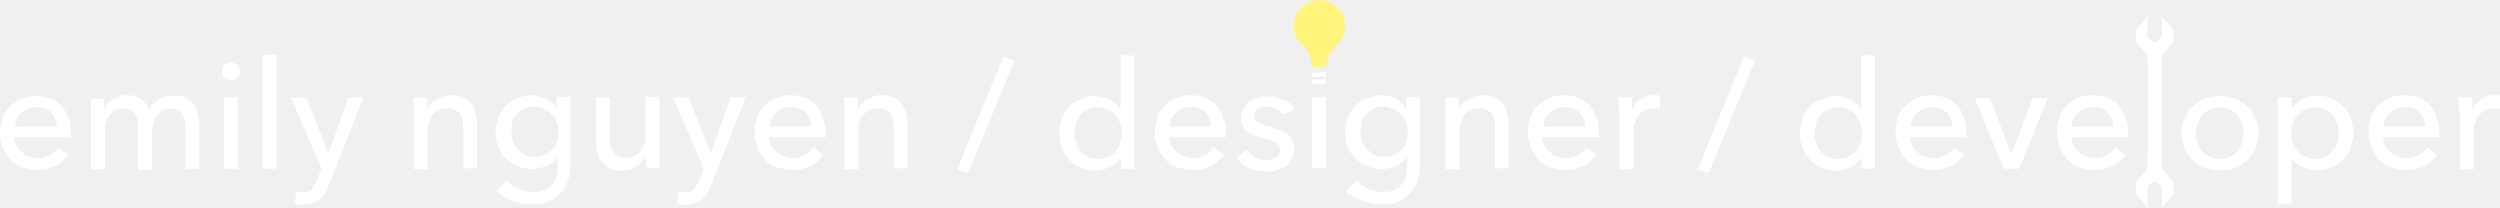
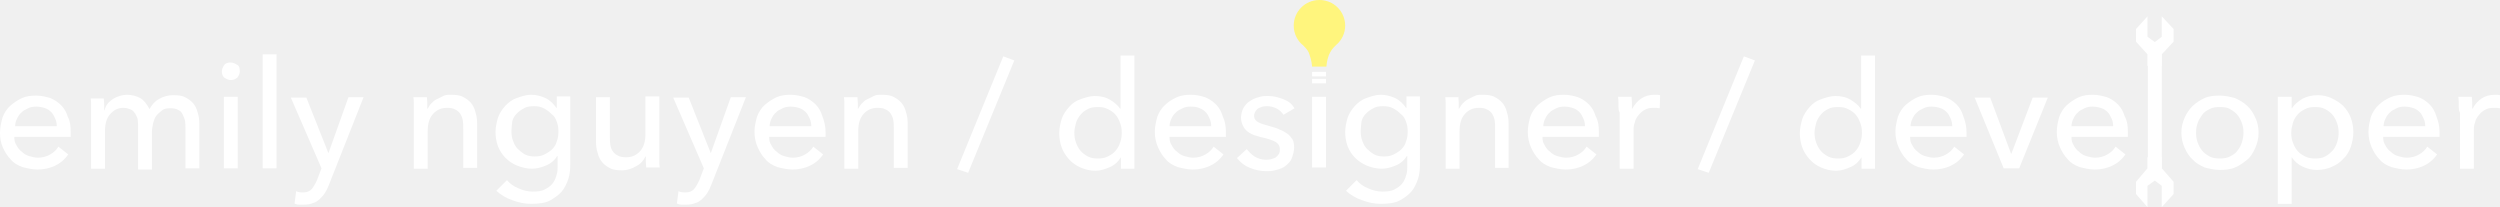
- <svg xmlns="http://www.w3.org/2000/svg" version="1.1" id="Layer_1" x="0px" y="0px" viewBox="0 370.6 612 50.7" enable-background="new 0 370.6 612 50.7" xml:space="preserve">
-   <g id="Layer_2" display="none">
-     <rect x="-77.4" y="-11.8" display="inline" fill="#EC6A68" width="774.5" height="1002.3" />
-   </g>
+ <svg xmlns="http://www.w3.org/2000/svg" version="1.1" id="Layer_1" x="0px" y="0px" viewBox="0 741.3 612 50.6" enable-background="new 0 741.3 612 50.6" xml:space="preserve">
  <g id="Layer_1_1_">
    <g>
-       <path fill="#FFFFFF" d="M17.3,403c0,0.3,0,0.4,0,0.6c0,0.3,0,0.4,0,0.6H3.5c0,0.8,0.1,1.4,0.5,2c0.3,0.6,0.8,1.3,1.3,1.6    c0.5,0.5,1.1,0.9,1.8,1.1s1.4,0.4,2.2,0.4c1.1,0,2.2-0.3,3-0.8c0.9-0.5,1.5-1.1,2-1.9l2.4,1.9c-0.9,1.3-2,2.2-3.3,2.8    c-1.3,0.6-2.7,0.9-4.2,0.9c-1.3,0-2.5-0.3-3.7-0.6c-1.1-0.4-2.2-1-2.9-1.9c-0.8-0.8-1.4-1.8-1.9-2.9S0,404.5,0,403.2    s0.3-2.5,0.6-3.7c0.4-1.1,1.1-2.2,1.9-2.9s1.8-1.4,2.9-1.9c1.1-0.5,2.3-0.6,3.5-0.6s2.4,0.3,3.4,0.6c1,0.4,1.9,1,2.7,1.8    c0.8,0.8,1.3,1.8,1.6,2.8C17.2,400.4,17.3,401.6,17.3,403z M13.9,401.6c0-0.6-0.1-1.3-0.4-1.9s-0.5-1.1-0.9-1.5    c-0.4-0.4-0.9-0.8-1.5-1s-1.3-0.4-2.2-0.4c-0.8,0-1.4,0.1-2,0.4s-1.3,0.6-1.6,1c-0.5,0.4-0.9,1-1.1,1.5c-0.3,0.5-0.5,1.3-0.5,1.9    H13.9z" />
-       <path fill="#FFFFFF" d="M27.7,394.9c1-0.6,2.2-1,3.4-1c1.1,0,2.3,0.3,3.2,0.8c0.9,0.5,1.6,1.4,2.3,2.7c0.6-1.1,1.4-2,2.4-2.5    c1-0.6,2.2-0.9,3.4-0.9c1.1,0,2.2,0.1,2.9,0.5c0.8,0.4,1.5,0.9,2,1.5c0.5,0.6,0.9,1.4,1.1,2.3c0.3,0.9,0.4,1.8,0.4,2.8v10.8h-3.4    v-9.6c0-0.8,0-1.4-0.1-2s-0.4-1.1-0.6-1.6s-0.6-0.9-1.1-1.1c-0.5-0.3-1.1-0.4-1.9-0.4s-1.5,0.1-2,0.5c-0.5,0.4-1,0.8-1.4,1.3    s-0.6,1.1-0.8,1.8c-0.1,0.6-0.3,1.4-0.3,2v9.4h-3.4v-10.4c0-0.6,0-1.3-0.1-1.9c-0.1-0.5-0.4-1-0.6-1.4c-0.3-0.4-0.6-0.8-1.1-1    s-1-0.4-1.8-0.4c-1.3,0-2.3,0.5-3.2,1.5c-0.9,1-1.3,2.4-1.3,4.2v9.2h-3.4v-13.5c0-0.5,0-1,0-1.8s0-1.4-0.1-1.9h3.2    c0,0.4,0.1,0.9,0.1,1.5c0,0.5,0,1,0,1.4h0.1C25.9,396.3,26.7,395.6,27.7,394.9z" />
-       <path fill="#FFFFFF" d="M58.7,388.1c0,0.6-0.3,1.1-0.6,1.5c-0.5,0.4-1,0.6-1.6,0.6s-1.1-0.3-1.6-0.6c-0.4-0.4-0.6-0.9-0.6-1.5    s0.3-1.1,0.6-1.6c0.4-0.5,1-0.6,1.6-0.6s1.1,0.3,1.6,0.6C58.6,386.8,58.7,387.5,58.7,388.1z M58.2,411.9h-3.4v-17.5h3.4V411.9z" />
-       <path fill="#FFFFFF" d="M67.7,411.9h-3.4V384h3.4V411.9z" />
-       <path fill="#FFFFFF" d="M80.4,408.1L80.4,408.1l4.9-13.7H89l-8.5,21.5c-0.3,0.8-0.6,1.4-1,2c-0.4,0.6-0.8,1-1.3,1.5    c-0.5,0.4-1,0.8-1.6,0.9c-0.6,0.3-1.4,0.4-2.3,0.4c-0.4,0-0.8,0-1.1,0c-0.4,0-0.8-0.1-1.1-0.3l0.4-3c0.6,0.3,1.1,0.3,1.8,0.3    c0.9,0,1.5-0.3,2-0.8c0.4-0.5,0.9-1.3,1.3-2.2l1.1-2.9l-7.5-17.3h3.8L80.4,408.1z" />
-       <path fill="#FFFFFF" d="M104.5,394.4c0,0.4,0.1,0.9,0.1,1.5c0,0.5,0,1,0,1.4h0.1c0.3-0.5,0.5-0.9,0.9-1.3c0.4-0.4,0.8-0.8,1.3-1    s1-0.5,1.6-0.8c0.6-0.3,1.1-0.3,1.9-0.3c1.1,0,2.2,0.1,2.9,0.5c0.8,0.4,1.5,0.9,2,1.5c0.5,0.6,0.9,1.4,1.1,2.3    c0.3,0.9,0.4,1.8,0.4,2.8v10.8h-3.4v-9.6c0-0.8,0-1.4-0.1-2c-0.1-0.6-0.3-1.1-0.6-1.6c-0.3-0.5-0.8-0.9-1.3-1.1    c-0.5-0.3-1.1-0.4-2-0.4c-1.4,0-2.5,0.5-3.4,1.5c-0.9,1-1.3,2.4-1.3,4.2v9.2h-3.4v-13.8c0-0.5,0-1,0-1.8s0-1.4-0.1-1.9h3.3V394.4z    " />
-       <path fill="#FFFFFF" d="M124.1,414.8c0.8,0.9,1.6,1.5,2.8,2c1.1,0.5,2.3,0.8,3.5,0.8c1.1,0,2.2-0.1,2.9-0.5    c0.8-0.4,1.4-0.8,1.9-1.4c0.5-0.6,0.8-1.3,1-2c0.3-0.8,0.3-1.6,0.3-2.5v-2.3h-0.1c-0.6,1-1.5,1.8-2.7,2.3s-2.3,0.8-3.5,0.8    s-2.5-0.3-3.7-0.8s-2-1.1-2.8-1.9c-0.8-0.8-1.4-1.8-1.8-2.8c-0.4-1.1-0.6-2.3-0.6-3.5s0.3-2.4,0.6-3.5c0.4-1.1,1-2,1.8-2.9    c0.8-0.8,1.6-1.5,2.8-1.9c1.1-0.4,2.3-0.8,3.5-0.8c1.3,0,2.4,0.3,3.5,0.8c1.1,0.5,2,1.4,2.7,2.4h0.1v-2.8h3.3v16.6    c0,1.3-0.1,2.5-0.5,3.7c-0.4,1.1-0.9,2.2-1.6,3s-1.8,1.6-2.9,2.2s-2.8,0.8-4.6,0.8c-1.5,0-3-0.3-4.6-0.9c-1.5-0.5-2.8-1.3-3.9-2.3    L124.1,414.8z M125.2,402.9c0,0.8,0.1,1.5,0.4,2.3c0.3,0.8,0.6,1.4,1.1,1.9c0.5,0.5,1.1,1,1.8,1.4c0.8,0.4,1.5,0.5,2.4,0.5    c0.9,0,1.6-0.1,2.4-0.5c0.8-0.4,1.4-0.8,1.9-1.3c0.5-0.5,0.9-1.1,1.1-1.9c0.3-0.8,0.4-1.5,0.4-2.4c0-0.9-0.1-1.6-0.4-2.4    s-0.6-1.4-1.3-1.9c-0.5-0.5-1.1-1-1.9-1.4c-0.8-0.4-1.5-0.5-2.4-0.5c-0.9,0-1.8,0.1-2.4,0.5c-0.8,0.4-1.3,0.8-1.8,1.3    c-0.5,0.5-0.9,1.1-1.1,1.9C125.3,401.4,125.2,402.1,125.2,402.9z" />
-       <path fill="#FFFFFF" d="M158.2,411.9c0-0.4-0.1-0.9-0.1-1.5c0-0.5,0-1,0-1.4h-0.1c-0.4,0.9-1.1,1.8-2.3,2.4c-1,0.6-2.2,1-3.4,1    c-1.1,0-2.2-0.1-2.9-0.5c-0.8-0.4-1.5-0.9-2-1.5c-0.5-0.6-0.9-1.4-1.1-2.3c-0.3-0.9-0.4-1.8-0.4-2.8v-10.8h3.4v9.6    c0,0.8,0,1.4,0.1,2c0.1,0.6,0.3,1.3,0.6,1.6c0.3,0.5,0.8,0.9,1.3,1.1c0.5,0.3,1.1,0.4,2,0.4c1.4,0,2.5-0.5,3.4-1.5    c0.9-1,1.3-2.4,1.3-4.2v-9.2h3.4v13.7c0,0.5,0,1,0,1.8s0,1.4,0.1,1.9h-3.3V411.9z" />
-       <path fill="#FFFFFF" d="M174,408.1L174,408.1l4.9-13.7h3.7l-8.5,21.5c-0.3,0.8-0.6,1.4-1,2s-0.8,1-1.3,1.5c-0.5,0.4-1,0.8-1.6,0.9    c-0.6,0.3-1.4,0.4-2.3,0.4c-0.4,0-0.8,0-1.1,0s-0.8-0.1-1.1-0.3l0.4-3c0.6,0.3,1.1,0.3,1.8,0.3c0.9,0,1.5-0.3,2-0.8    c0.4-0.5,0.9-1.3,1.3-2.2l1.1-2.9l-7.5-17.3h3.8L174,408.1z" />
-       <path fill="#FFFFFF" d="M202.1,403c0,0.3,0,0.4,0,0.6c0,0.3,0,0.4,0,0.6h-13.8c0,0.8,0.1,1.4,0.5,2c0.3,0.6,0.8,1.3,1.3,1.6    c0.5,0.5,1.1,0.9,1.8,1.1s1.4,0.4,2.2,0.4c1.1,0,2.2-0.3,3-0.8c0.9-0.5,1.5-1.1,2-1.9l2.4,1.9c-0.9,1.3-2,2.2-3.3,2.8    c-1.3,0.6-2.7,0.9-4.2,0.9c-1.3,0-2.5-0.3-3.7-0.6c-1.1-0.4-2.2-1-2.9-1.9c-0.8-0.8-1.4-1.8-1.9-2.9s-0.8-2.4-0.8-3.8    s0.3-2.5,0.6-3.7c0.4-1.1,1.1-2.2,1.9-2.9s1.8-1.4,2.9-1.9c1.1-0.5,2.3-0.6,3.5-0.6s2.4,0.3,3.4,0.6c1,0.4,1.9,1,2.7,1.8    s1.3,1.8,1.6,2.8C201.8,400.4,202.1,401.6,202.1,403z M198.6,401.6c0-0.6-0.1-1.3-0.4-1.9s-0.5-1.1-0.9-1.5    c-0.4-0.4-0.9-0.8-1.5-1s-1.3-0.4-2.2-0.4c-0.8,0-1.4,0.1-2,0.4c-0.6,0.3-1.3,0.6-1.6,1c-0.5,0.4-0.9,1-1.1,1.5    c-0.3,0.5-0.5,1.3-0.5,1.9H198.6z" />
-       <path fill="#FFFFFF" d="M209.9,394.4c0,0.4,0.1,0.9,0.1,1.5c0,0.5,0,1,0,1.4h0.1c0.3-0.5,0.5-0.9,0.9-1.3c0.4-0.4,0.8-0.8,1.3-1    s1-0.5,1.6-0.8c0.6-0.3,1.1-0.3,1.9-0.3c1.1,0,2.2,0.1,2.9,0.5c0.8,0.4,1.5,0.9,2,1.5c0.5,0.6,0.9,1.4,1.1,2.3    c0.3,0.9,0.4,1.8,0.4,2.8v10.8h-3.4v-9.6c0-0.8,0-1.4-0.1-2c-0.1-0.6-0.3-1.1-0.6-1.6c-0.3-0.5-0.8-0.9-1.3-1.1    c-0.5-0.3-1.1-0.4-2-0.4c-1.4,0-2.5,0.5-3.4,1.5c-0.9,1-1.3,2.4-1.3,4.2v9.2h-3.4v-13.8c0-0.5,0-1,0-1.8s0-1.4-0.1-1.9h3.3V394.4z    " />
-       <path fill="#FFFFFF" d="M237,413l-2.7-0.9l11.3-27.6l2.7,1L237,413z" />
-       <path fill="#FFFFFF" d="M274.4,409.1c-0.6,1-1.5,1.9-2.7,2.4c-1.1,0.5-2.3,0.9-3.5,0.9c-1.4,0-2.5-0.3-3.7-0.8    c-1.1-0.5-2-1.1-2.8-2s-1.4-1.8-1.8-2.9c-0.4-1.1-0.6-2.3-0.6-3.5c0-1.3,0.3-2.4,0.6-3.5c0.4-1.1,1-2,1.8-2.9    c0.8-0.9,1.6-1.5,2.8-1.9c1.1-0.4,2.3-0.8,3.5-0.8c1.4,0,2.7,0.3,3.7,0.9s1.9,1.3,2.5,2.2h0.1v-13h3.4v27.7h-3.3L274.4,409.1    L274.4,409.1z M263,403.2c0,0.8,0.1,1.6,0.4,2.4c0.3,0.8,0.6,1.4,1.1,2s1.1,1,1.8,1.4c0.8,0.4,1.5,0.5,2.5,0.5    c0.9,0,1.6-0.1,2.4-0.5c0.8-0.4,1.4-0.8,1.9-1.4s0.9-1.3,1.1-2c0.3-0.8,0.4-1.5,0.4-2.4c0-0.9-0.1-1.6-0.4-2.4    c-0.3-0.8-0.6-1.4-1.1-2s-1.1-1-1.9-1.4c-0.8-0.4-1.5-0.5-2.4-0.5c-1,0-1.8,0.1-2.5,0.5c-0.8,0.4-1.3,0.8-1.8,1.4s-0.9,1.3-1.1,2    S263,402.3,263,403.2z" />
-       <path fill="#FFFFFF" d="M300.1,403c0,0.3,0,0.4,0,0.6c0,0.3,0,0.4,0,0.6h-13.8c0,0.8,0.1,1.4,0.5,2c0.3,0.6,0.8,1.3,1.3,1.6    c0.5,0.5,1.1,0.9,1.8,1.1s1.4,0.4,2.2,0.4c1.1,0,2.2-0.3,3-0.8c0.9-0.5,1.5-1.1,2-1.9l2.4,1.9c-0.9,1.3-2,2.2-3.3,2.8    c-1.3,0.6-2.7,0.9-4.2,0.9c-1.3,0-2.5-0.3-3.7-0.6c-1.1-0.4-2.2-1-2.9-1.9c-0.8-0.8-1.4-1.8-1.9-2.9s-0.8-2.4-0.8-3.8    s0.3-2.5,0.6-3.7c0.4-1.1,1.1-2.2,1.9-2.9c0.8-0.8,1.8-1.4,2.9-1.9c1.1-0.5,2.3-0.6,3.5-0.6c1.3,0,2.4,0.3,3.4,0.6    c1,0.4,1.9,1,2.7,1.8s1.3,1.8,1.6,2.8C299.9,400.4,300.1,401.6,300.1,403z M296.5,401.6c0-0.6-0.1-1.3-0.4-1.9    c-0.3-0.6-0.5-1.1-0.9-1.5c-0.4-0.4-0.9-0.8-1.5-1c-0.6-0.3-1.3-0.4-2.2-0.4c-0.8,0-1.4,0.1-2,0.4c-0.6,0.3-1.3,0.6-1.6,1    c-0.5,0.4-0.9,1-1.1,1.5c-0.3,0.5-0.5,1.3-0.5,1.9H296.5z" />
-       <path fill="#FFFFFF" d="M314.2,398.8c-0.4-0.6-0.9-1.1-1.6-1.5c-0.8-0.4-1.5-0.6-2.4-0.6c-0.4,0-0.8,0-1.1,0.1    c-0.4,0.1-0.8,0.3-1,0.4c-0.3,0.1-0.5,0.4-0.8,0.8c-0.1,0.3-0.3,0.6-0.3,1c0,0.8,0.4,1.3,1,1.6c0.6,0.4,1.6,0.6,2.9,1    c0.9,0.3,1.6,0.4,2.3,0.8c0.8,0.3,1.3,0.6,1.9,1c0.6,0.4,0.9,0.9,1.3,1.4c0.3,0.5,0.4,1.3,0.4,2c0,1-0.3,1.9-0.6,2.7    s-0.9,1.3-1.5,1.8c-0.6,0.5-1.4,0.8-2.3,1c-0.9,0.3-1.6,0.3-2.5,0.3c-1.3,0-2.7-0.3-3.9-0.8c-1.3-0.5-2.3-1.3-3.2-2.4l2.4-2.2    c0.5,0.6,1.1,1.3,1.9,1.8c0.8,0.5,1.8,0.8,2.7,0.8c0.4,0,0.9,0,1.3-0.1c0.4-0.1,0.8-0.3,1.1-0.4c0.4-0.3,0.6-0.5,0.8-0.8    c0.3-0.4,0.3-0.8,0.3-1.3c0-0.8-0.4-1.4-1.1-1.8c-0.8-0.4-1.9-0.8-3.4-1.1c-0.6-0.1-1.1-0.4-1.8-0.5c-0.6-0.3-1.1-0.5-1.6-0.9    c-0.5-0.4-0.9-0.9-1.1-1.4c-0.3-0.5-0.5-1.3-0.5-2c0-0.9,0.3-1.8,0.6-2.4c0.4-0.6,0.9-1.3,1.5-1.6c0.6-0.4,1.3-0.8,2.2-1    c0.8-0.3,1.6-0.3,2.4-0.3c1.3,0,2.4,0.3,3.7,0.8s2,1.1,2.7,2.2L314.2,398.8z" />
-       <rect x="321.2" y="394.4" fill="#FFFFFF" width="3.4" height="17.3" />
-       <path fill="#FFFFFF" d="M332.1,414.8c0.8,0.9,1.6,1.5,2.8,2c1.1,0.5,2.3,0.8,3.5,0.8c1.1,0,2.2-0.1,2.9-0.5    c0.8-0.4,1.4-0.8,1.9-1.4c0.5-0.6,0.8-1.3,1-2c0.3-0.8,0.3-1.6,0.3-2.5v-2.3h-0.1c-0.6,1-1.5,1.8-2.7,2.3s-2.3,0.8-3.5,0.8    s-2.5-0.3-3.7-0.8c-1.1-0.5-2-1.1-2.8-1.9s-1.4-1.8-1.8-2.8c-0.4-1.1-0.6-2.3-0.6-3.5s0.3-2.4,0.6-3.5c0.4-1.1,1-2,1.8-2.9    c0.8-0.8,1.6-1.5,2.8-1.9c1.1-0.4,2.3-0.8,3.5-0.8s2.4,0.3,3.5,0.8c1.1,0.5,2,1.4,2.7,2.4h0.1v-2.8h3.3v16.6    c0,1.3-0.1,2.5-0.5,3.7c-0.4,1.1-0.9,2.2-1.6,3c-0.8,0.9-1.8,1.6-2.9,2.2s-2.8,0.8-4.6,0.8c-1.5,0-3-0.3-4.6-0.9    c-1.5-0.5-2.8-1.3-3.9-2.3L332.1,414.8z M333.1,402.9c0,0.8,0.1,1.5,0.4,2.3c0.3,0.8,0.6,1.4,1.1,1.9s1.1,1,1.8,1.4    c0.8,0.4,1.5,0.5,2.4,0.5c0.9,0,1.6-0.1,2.4-0.5c0.8-0.4,1.4-0.8,1.9-1.3c0.5-0.5,0.9-1.1,1.1-1.9c0.3-0.8,0.4-1.5,0.4-2.4    c0-0.9-0.1-1.6-0.4-2.4c-0.3-0.8-0.6-1.4-1.3-1.9c-0.5-0.5-1.1-1-1.9-1.4s-1.5-0.5-2.4-0.5c-0.9,0-1.8,0.1-2.4,0.5    c-0.8,0.4-1.3,0.8-1.8,1.3s-0.9,1.1-1.1,1.9C333.2,401.4,333.1,402.1,333.1,402.9z" />
-       <path fill="#FFFFFF" d="M357,394.4c0,0.4,0.1,0.9,0.1,1.5c0,0.5,0,1,0,1.4h0.1c0.3-0.5,0.5-0.9,0.9-1.3c0.4-0.4,0.8-0.8,1.3-1    c0.5-0.3,1-0.5,1.6-0.8s1.1-0.3,1.9-0.3c1.1,0,2.2,0.1,2.9,0.5c0.8,0.4,1.5,0.9,2,1.5c0.5,0.6,0.9,1.4,1.1,2.3    c0.3,0.9,0.4,1.8,0.4,2.8v10.8H366v-9.6c0-0.8,0-1.4-0.1-2c-0.1-0.6-0.3-1.1-0.6-1.6c-0.3-0.5-0.8-0.9-1.3-1.1    c-0.5-0.3-1.1-0.4-2-0.4c-1.4,0-2.5,0.5-3.4,1.5c-0.9,1-1.3,2.4-1.3,4.2v9.2h-3.4v-13.8c0-0.5,0-1,0-1.8s0-1.4-0.1-1.9h3.3V394.4z    " />
-       <path fill="#FFFFFF" d="M391.4,403c0,0.3,0,0.4,0,0.6c0,0.3,0,0.4,0,0.6h-13.8c0,0.8,0.1,1.4,0.5,2c0.3,0.6,0.8,1.3,1.3,1.6    c0.5,0.5,1.1,0.9,1.8,1.1s1.4,0.4,2.2,0.4c1.1,0,2.2-0.3,3-0.8c0.9-0.5,1.5-1.1,2-1.9l2.4,1.9c-0.9,1.3-2,2.2-3.3,2.8    c-1.3,0.6-2.7,0.9-4.2,0.9c-1.3,0-2.5-0.3-3.7-0.6c-1.1-0.4-2.2-1-2.9-1.9c-0.8-0.8-1.4-1.8-1.9-2.9s-0.8-2.4-0.8-3.8    s0.3-2.5,0.6-3.7c0.4-1.1,1.1-2.2,1.9-2.9s1.8-1.4,2.9-1.9c1.1-0.5,2.3-0.6,3.5-0.6c1.3,0,2.4,0.3,3.4,0.6c1,0.4,1.9,1,2.7,1.8    c0.8,0.8,1.3,1.8,1.6,2.8C391.3,400.4,391.4,401.6,391.4,403z M388,401.6c0-0.6-0.1-1.3-0.4-1.9c-0.3-0.6-0.5-1.1-0.9-1.5    c-0.4-0.4-0.9-0.8-1.5-1s-1.3-0.4-2.2-0.4c-0.8,0-1.4,0.1-2,0.4s-1.3,0.6-1.6,1c-0.5,0.4-0.9,1-1.1,1.5c-0.3,0.5-0.5,1.3-0.5,1.9    H388z" />
-       <path fill="#FFFFFF" d="M396.2,396.3c0-0.8,0-1.4-0.1-1.9h3.3c0,0.4,0.1,0.9,0.1,1.5s0,1,0,1.4h0.1c0.5-1,1.3-1.9,2.2-2.5    s2-0.9,3.2-0.9c0.5,0,1,0,1.4,0.1l-0.1,3.2c-0.5-0.1-1-0.1-1.5-0.1c-0.9,0-1.5,0.1-2.2,0.5c-0.6,0.3-1.1,0.8-1.5,1.3    c-0.4,0.5-0.8,1.1-0.9,1.8c-0.3,0.6-0.3,1.4-0.3,2.2v9.1h-3.4v-13.7C396.2,397.7,396.2,397.1,396.2,396.3z" />
-       <path fill="#FFFFFF" d="M418.3,413l-2.7-0.9l11.3-27.6l2.7,1L418.3,413z" />
-       <path fill="#FFFFFF" d="M455.7,409.1c-0.6,1-1.5,1.9-2.7,2.4c-1.1,0.5-2.3,0.9-3.5,0.9c-1.4,0-2.5-0.3-3.7-0.8    c-1.1-0.5-2-1.1-2.8-2s-1.4-1.8-1.8-2.9c-0.4-1.1-0.6-2.3-0.6-3.5c0-1.3,0.3-2.4,0.6-3.5c0.4-1.1,1-2,1.8-2.9s1.6-1.5,2.8-1.9    c1.1-0.4,2.3-0.8,3.5-0.8c1.4,0,2.7,0.3,3.7,0.9s1.9,1.3,2.5,2.2h0.1v-13h3.4v27.7h-3.3L455.7,409.1L455.7,409.1z M444.2,403.2    c0,0.8,0.1,1.6,0.4,2.4c0.3,0.8,0.6,1.4,1.1,2s1.1,1,1.8,1.4c0.8,0.4,1.5,0.5,2.5,0.5c0.9,0,1.6-0.1,2.4-0.5    c0.8-0.4,1.4-0.8,1.9-1.4s0.9-1.3,1.1-2c0.3-0.8,0.4-1.5,0.4-2.4c0-0.9-0.1-1.6-0.4-2.4c-0.3-0.8-0.6-1.4-1.1-2s-1.1-1-1.9-1.4    c-0.8-0.4-1.5-0.5-2.4-0.5c-1,0-1.8,0.1-2.5,0.5c-0.8,0.4-1.3,0.8-1.8,1.4s-0.9,1.3-1.1,2S444.2,402.3,444.2,403.2z" />
-       <path fill="#FFFFFF" d="M481.4,403c0,0.3,0,0.4,0,0.6c0,0.3,0,0.4,0,0.6h-13.8c0,0.8,0.1,1.4,0.5,2c0.3,0.6,0.8,1.3,1.3,1.6    c0.5,0.5,1.1,0.9,1.8,1.1s1.4,0.4,2.2,0.4c1.1,0,2.2-0.3,3-0.8c0.9-0.5,1.5-1.1,2-1.9l2.4,1.9c-0.9,1.3-2,2.2-3.3,2.8    c-1.3,0.6-2.7,0.9-4.2,0.9c-1.3,0-2.5-0.3-3.7-0.6c-1.1-0.4-2.2-1-2.9-1.9c-0.8-0.8-1.4-1.8-1.9-2.9s-0.8-2.4-0.8-3.8    s0.3-2.5,0.6-3.7c0.4-1.1,1.1-2.2,1.9-2.9s1.8-1.4,2.9-1.9c1.1-0.5,2.3-0.6,3.5-0.6s2.4,0.3,3.4,0.6c1,0.4,1.9,1,2.7,1.8    s1.3,1.8,1.6,2.8C481.1,400.4,481.4,401.6,481.4,403z M477.9,401.6c0-0.6-0.1-1.3-0.4-1.9c-0.3-0.6-0.5-1.1-0.9-1.5    c-0.4-0.4-0.9-0.8-1.5-1s-1.3-0.4-2.2-0.4c-0.8,0-1.4,0.1-2,0.4c-0.6,0.3-1.3,0.6-1.6,1c-0.5,0.4-0.9,1-1.1,1.5    c-0.3,0.5-0.5,1.3-0.5,1.9H477.9z" />
-       <path fill="#FFFFFF" d="M494.3,411.9h-3.8l-7.1-17.3h3.8l5.1,13.7h0.1l5.2-13.7h3.7L494.3,411.9z" />
-       <path fill="#FFFFFF" d="M520.9,403c0,0.3,0,0.4,0,0.6c0,0.3,0,0.4,0,0.6h-13.8c0,0.8,0.1,1.4,0.5,2c0.3,0.6,0.8,1.3,1.3,1.6    c0.5,0.5,1.1,0.9,1.8,1.1s1.4,0.4,2.2,0.4c1.1,0,2.2-0.3,3-0.8c0.9-0.5,1.5-1.1,2-1.9l2.4,1.9c-0.9,1.3-2,2.2-3.3,2.8    c-1.3,0.6-2.7,0.9-4.2,0.9c-1.3,0-2.5-0.3-3.7-0.6c-1.1-0.4-2.2-1-2.9-1.9c-0.8-0.8-1.4-1.8-1.9-2.9s-0.8-2.4-0.8-3.8    s0.3-2.5,0.6-3.7c0.4-1.1,1.1-2.2,1.9-2.9s1.8-1.4,2.9-1.9c1.1-0.5,2.3-0.6,3.5-0.6s2.4,0.3,3.4,0.6c1,0.4,1.9,1,2.7,1.8    s1.3,1.8,1.6,2.8C520.8,400.4,520.9,401.6,520.9,403z M517.3,401.6c0-0.6-0.1-1.3-0.4-1.9s-0.5-1.1-0.9-1.5    c-0.4-0.4-0.9-0.8-1.5-1s-1.3-0.4-2.2-0.4c-0.8,0-1.4,0.1-2,0.4s-1.3,0.6-1.6,1c-0.5,0.4-0.9,1-1.1,1.5c-0.3,0.5-0.5,1.3-0.5,1.9    H517.3z" />
-       <path fill="#FFFFFF" d="M529.2,411.9h-3.4V384h3.4V411.9z" />
-       <path fill="#FFFFFF" d="M552.9,403.2c0,1.4-0.3,2.5-0.8,3.7c-0.5,1.1-1.1,2.2-2,2.9s-1.9,1.5-3,1.9c-1.1,0.5-2.4,0.6-3.7,0.6    s-2.5-0.3-3.7-0.6c-1.1-0.5-2.2-1.1-2.9-1.9c-0.9-0.8-1.5-1.8-2-2.9c-0.5-1.1-0.8-2.4-0.8-3.7c0-1.4,0.3-2.5,0.8-3.7    c0.5-1.1,1.1-2,2-2.9c0.9-0.8,1.8-1.4,2.9-1.9c1.1-0.5,2.4-0.6,3.7-0.6s2.5,0.3,3.7,0.6c1.1,0.5,2.2,1.1,3,1.9    c0.9,0.8,1.5,1.8,2,2.9C552.6,400.5,552.9,401.8,552.9,403.2z M549.2,403.2c0-0.9-0.1-1.6-0.4-2.4c-0.3-0.8-0.6-1.4-1.1-2    c-0.5-0.6-1.1-1-1.8-1.4c-0.6-0.4-1.5-0.5-2.5-0.5c-0.9,0-1.8,0.1-2.5,0.5c-0.8,0.4-1.4,0.8-1.8,1.4s-0.9,1.3-1.1,2    c-0.3,0.8-0.4,1.5-0.4,2.4c0,0.9,0.1,1.6,0.4,2.4c0.3,0.8,0.6,1.4,1.1,2c0.5,0.6,1.1,1,1.8,1.4c0.8,0.4,1.5,0.5,2.5,0.5    c0.9,0,1.8-0.1,2.5-0.5c0.8-0.4,1.4-0.8,1.8-1.4c0.5-0.6,0.9-1.3,1.1-2C549.1,404.7,549.2,403.9,549.2,403.2z" />
-       <path fill="#FFFFFF" d="M561,420.6h-3.4v-26.2h3.4v2.8h0.1c0.5-0.9,1.4-1.6,2.5-2.3c1.1-0.6,2.4-0.9,3.8-0.9    c1.3,0,2.5,0.3,3.5,0.8c1,0.5,2,1.1,2.8,1.9c0.8,0.9,1.4,1.8,1.8,2.9c0.4,1.1,0.6,2.3,0.6,3.5c0,1.3-0.3,2.5-0.6,3.5    c-0.4,1.1-1,2.2-1.8,2.9c-0.8,0.9-1.6,1.5-2.8,2c-1,0.5-2.3,0.8-3.7,0.8c-1.3,0-2.4-0.3-3.5-0.8c-1.1-0.5-2-1.3-2.7-2.3H561V420.6    z M572.5,403.2c0-0.8-0.1-1.6-0.4-2.4c-0.3-0.8-0.6-1.4-1.1-2c-0.5-0.6-1.1-1-1.8-1.4c-0.8-0.4-1.5-0.5-2.5-0.5    c-0.9,0-1.6,0.1-2.4,0.5c-0.8,0.4-1.4,0.8-1.9,1.4c-0.5,0.6-0.9,1.3-1.1,2s-0.4,1.5-0.4,2.4c0,0.9,0.1,1.6,0.4,2.4    c0.3,0.8,0.6,1.4,1.1,2c0.5,0.6,1.1,1,1.9,1.4c0.8,0.4,1.5,0.5,2.4,0.5c1,0,1.8-0.1,2.5-0.5c0.8-0.4,1.3-0.9,1.8-1.4    c0.5-0.6,0.9-1.3,1.1-2C572.4,404.7,572.5,403.9,572.5,403.2z" />
-       <path fill="#FFFFFF" d="M597.2,403c0,0.3,0,0.4,0,0.6c0,0.3,0,0.4,0,0.6h-13.8c0,0.8,0.1,1.4,0.5,2c0.3,0.6,0.8,1.3,1.3,1.6    c0.5,0.5,1.1,0.9,1.8,1.1s1.4,0.4,2.2,0.4c1.1,0,2.2-0.3,3-0.8c0.9-0.5,1.5-1.1,2-1.9l2.4,1.9c-0.9,1.3-2,2.2-3.3,2.8    c-1.3,0.6-2.7,0.9-4.2,0.9c-1.3,0-2.5-0.3-3.7-0.6c-1.1-0.4-2.2-1-2.9-1.9c-0.8-0.8-1.4-1.8-1.9-2.9c-0.5-1.1-0.8-2.4-0.8-3.8    s0.3-2.5,0.6-3.7c0.4-1.1,1.1-2.2,1.9-2.9c0.8-0.8,1.8-1.4,2.9-1.9c1.1-0.5,2.3-0.6,3.5-0.6c1.3,0,2.4,0.3,3.4,0.6    c1,0.4,1.9,1,2.7,1.8c0.8,0.8,1.3,1.8,1.6,2.8C596.9,400.4,597.2,401.6,597.2,403z M593.7,401.6c0-0.6-0.1-1.3-0.4-1.9    c-0.3-0.6-0.5-1.1-0.9-1.5c-0.4-0.4-0.9-0.8-1.5-1s-1.3-0.4-2.2-0.4c-0.8,0-1.4,0.1-2,0.4s-1.3,0.6-1.6,1c-0.5,0.4-0.9,1-1.1,1.5    c-0.3,0.5-0.5,1.3-0.5,1.9H593.7z" />
-       <path fill="#FFFFFF" d="M601.9,396.3c0-0.8,0-1.4-0.1-1.9h3.3c0,0.4,0.1,0.9,0.1,1.5s0,1,0,1.4h0.1c0.5-1,1.3-1.9,2.2-2.5    s2-0.9,3.2-0.9c0.5,0,1,0,1.4,0.1l-0.1,3.2c-0.5-0.1-1-0.1-1.5-0.1c-0.9,0-1.5,0.1-2.2,0.5c-0.6,0.3-1.1,0.8-1.5,1.3    c-0.4,0.5-0.8,1.1-0.9,1.8c-0.3,0.6-0.3,1.4-0.3,2.2v9.1h-3.4v-13.7C601.9,397.7,601.9,397.1,601.9,396.3z" />
-       <path fill="#FFF57D" d="M329.3,377c0-3.5-2.8-6.3-6.3-6.3s-6.3,2.8-6.3,6.3c0,1.9,0.9,3.7,2.3,4.8c0.9,0.9,1.4,1.5,1.6,2.4    c0.5,1.3,0.6,2.8,0.6,2.8h0.4h2.7h0.4c0,0,0.1-1.5,0.6-2.8c0.4-0.9,0.8-1.6,1.8-2.5C328.4,380.6,329.3,378.9,329.3,377z" />
-       <rect x="321.2" y="388.3" fill="#FFFFFF" width="3.4" height="1.1" />
-       <rect x="321.2" y="390" fill="#FFFFFF" width="3.4" height="1.1" />
-       <polygon fill="#FFFFFF" points="529.2,374.7 529.2,379.7 527.5,381 525.7,379.7 525.7,374.7 522.9,377.8 522.9,380.9 525.7,384     525.7,386.8 529.2,386.8 529.2,384 532.1,380.9 532.1,377.8   " />
-       <polygon fill="#FFFFFF" points="529.2,421.4 529.2,416.2 527.5,414.9 525.7,416.2 525.7,421.4 522.9,418.1 522.9,415.2     525.7,411.9 525.7,409.1 529.2,409.1 529.2,411.9 532.1,415.2 532.1,418.1   " />
-     </g>
-   </g>
-   <g id="Layer_3" display="none">
-     <g display="inline">
-       <path fill="#FFFFFF" d="M359.5,385.2c0,0-0.1-1.5-0.6-2.8c-0.4-1-0.9-1.6-1.9-2.5c-1.6-1.5-1.9-3.4-1.9-3.4l7.5,0.1v8.6H359.5z" />
-       <path fill="#FFFFFF" d="M362.9,385.2c0,0,0.1-1.5,0.6-2.8c0.4-1,0.9-1.6,1.9-2.5c1.6-1.5,1.9-3.4,1.9-3.4l-7.5,0.1v8.6H362.9z" />
-       <circle fill="#FFFFFF" cx="361.2" cy="375.2" r="6.3" />
+       <path fill="#FFFFFF" d="M17.3,773.6c0,0.3,0,0.4,0,0.6c0,0.3,0,0.4,0,0.6H3.5c0,0.8,0.1,1.4,0.5,2c0.3,0.6,0.8,1.3,1.3,1.6    c0.5,0.5,1.1,0.9,1.8,1.1s1.4,0.4,2.2,0.4c1.1,0,2.2-0.3,3-0.8c0.9-0.5,1.5-1.1,2-1.9l2.4,1.9c-0.9,1.3-2,2.2-3.3,2.8    c-1.3,0.6-2.7,0.9-4.2,0.9c-1.3,0-2.5-0.3-3.7-0.6c-1.1-0.4-2.2-1-2.9-1.9c-0.8-0.8-1.4-1.8-1.9-2.9c-0.5-1.1-0.7-2.3-0.7-3.6    s0.3-2.5,0.6-3.7c0.4-1.1,1.1-2.2,1.9-2.9c0.8-0.7,1.8-1.4,2.9-1.9s2.3-0.6,3.5-0.6s2.4,0.3,3.4,0.6c1,0.4,1.9,1,2.7,1.8    s1.3,1.8,1.6,2.8C17.2,771,17.3,772.2,17.3,773.6z M13.9,772.2c0-0.6-0.1-1.3-0.4-1.9s-0.5-1.1-0.9-1.5s-0.9-0.8-1.5-1    s-1.3-0.4-2.2-0.4c-0.8,0-1.4,0.1-2,0.4s-1.3,0.6-1.6,1c-0.5,0.4-0.9,1-1.1,1.5c-0.3,0.5-0.5,1.3-0.5,1.9H13.9z" />
+       <path fill="#FFFFFF" d="M27.7,765.5c1-0.6,2.2-1,3.4-1c1.1,0,2.3,0.3,3.2,0.8c0.9,0.5,1.6,1.4,2.3,2.7c0.6-1.1,1.4-2,2.4-2.5    c1-0.6,2.2-0.9,3.4-0.9c1.1,0,2.2,0.1,2.9,0.5c0.8,0.4,1.5,0.9,2,1.5s0.9,1.4,1.1,2.3c0.3,0.9,0.4,1.8,0.4,2.8v10.8h-3.4v-9.6    c0-0.8,0-1.4-0.1-2c-0.1-0.6-0.4-1.1-0.6-1.6s-0.6-0.9-1.1-1.1c-0.5-0.3-1.1-0.4-1.9-0.4s-1.5,0.1-2,0.5s-1,0.8-1.4,1.3    s-0.6,1.1-0.8,1.8c-0.1,0.6-0.3,1.4-0.3,2v9.4h-3.4v-10.4c0-0.6,0-1.3-0.1-1.9c-0.1-0.5-0.4-1-0.6-1.4c-0.3-0.4-0.6-0.8-1.1-1    s-1-0.4-1.8-0.4c-1.3,0-2.3,0.5-3.2,1.5c-0.9,1-1.3,2.4-1.3,4.2v9.2h-3.4v-13.5c0-0.5,0-1,0-1.8c0-0.8,0-1.4-0.1-1.9h3.2    c0,0.4,0.1,0.9,0.1,1.5c0,0.5,0,1,0,1.4h0.1C25.9,766.9,26.7,766.2,27.7,765.5z" />
+       <path fill="#FFFFFF" d="M58.7,758.8c0,0.6-0.3,1.1-0.6,1.5c-0.5,0.4-1,0.6-1.6,0.6s-1.1-0.3-1.6-0.6c-0.4-0.4-0.6-0.9-0.6-1.5    c0-0.6,0.3-1.1,0.6-1.6c0.4-0.5,1-0.6,1.6-0.6s1.1,0.3,1.6,0.6C58.6,757.4,58.7,758.1,58.7,758.8z M58.2,782.5h-3.4V765h3.4V782.5    z" />
+       <path fill="#FFFFFF" d="M67.7,782.5h-3.4v-27.9h3.4V782.5z" />
+       <path fill="#FFFFFF" d="M80.4,778.8L80.4,778.8l4.9-13.7H89l-8.5,21.5c-0.3,0.8-0.6,1.4-1,2c-0.4,0.6-0.8,1-1.3,1.5    c-0.5,0.4-1,0.8-1.6,0.9c-0.6,0.3-1.4,0.4-2.3,0.4c-0.4,0-0.8,0-1.1,0c-0.4,0-0.8-0.1-1.1-0.3l0.4-3c0.6,0.3,1.1,0.3,1.8,0.3    c0.9,0,1.5-0.3,2-0.8c0.4-0.5,0.9-1.3,1.3-2.2l1.1-2.9l-7.5-17.3H75L80.4,778.8z" />
+       <path fill="#FFFFFF" d="M104.5,765c0,0.4,0.1,0.9,0.1,1.5c0,0.5,0,1,0,1.4h0.1c0.3-0.5,0.5-0.9,0.9-1.3s0.8-0.8,1.3-1    s1-0.5,1.6-0.8s1.1-0.3,1.9-0.3c1.1,0,2.2,0.1,2.9,0.5c0.8,0.4,1.5,0.9,2,1.5s0.9,1.4,1.1,2.3c0.3,0.9,0.4,1.8,0.4,2.8v10.8h-3.4    v-9.6c0-0.8,0-1.4-0.1-2c-0.1-0.6-0.3-1.1-0.6-1.6c-0.3-0.5-0.8-0.9-1.3-1.1c-0.5-0.3-1.1-0.4-2-0.4c-1.4,0-2.5,0.5-3.4,1.5    s-1.3,2.4-1.3,4.2v9.2h-3.4v-13.8c0-0.5,0-1,0-1.8s0-1.4-0.1-1.9h3.3V765z" />
+       <path fill="#FFFFFF" d="M124.1,785.4c0.8,0.9,1.6,1.5,2.8,2c1.1,0.5,2.3,0.8,3.5,0.8c1.1,0,2.2-0.1,2.9-0.5    c0.8-0.4,1.4-0.8,1.9-1.4c0.5-0.6,0.8-1.3,1-2c0.3-0.8,0.3-1.6,0.3-2.5v-2.3h-0.1c-0.6,1-1.5,1.8-2.7,2.3s-2.3,0.8-3.5,0.8    s-2.5-0.3-3.7-0.8s-2-1.1-2.8-1.9s-1.4-1.8-1.8-2.8c-0.4-1.1-0.6-2.3-0.6-3.5s0.3-2.4,0.6-3.5c0.4-1.1,1-2,1.8-2.9    c0.8-0.8,1.6-1.5,2.8-1.9c1.1-0.4,2.3-0.8,3.5-0.8c1.3,0,2.4,0.3,3.5,0.8s2,1.4,2.7,2.4h0.1v-2.8h3.3v16.6c0,1.3-0.1,2.5-0.5,3.7    c-0.4,1.1-0.9,2.2-1.6,3s-1.8,1.6-2.9,2.2s-2.8,0.8-4.6,0.8c-1.5,0-3-0.3-4.6-0.9c-1.5-0.5-2.8-1.3-3.9-2.3L124.1,785.4z     M125.2,773.5c0,0.8,0.1,1.5,0.4,2.3c0.3,0.8,0.6,1.4,1.1,1.9s1.1,1,1.8,1.4c0.8,0.4,1.5,0.5,2.4,0.5s1.6-0.1,2.4-0.5    c0.8-0.4,1.4-0.8,1.9-1.3s0.9-1.1,1.1-1.9c0.3-0.8,0.4-1.5,0.4-2.4c0-0.9-0.1-1.6-0.4-2.4s-0.6-1.4-1.3-1.9    c-0.5-0.5-1.1-1-1.9-1.4c-0.8-0.4-1.5-0.5-2.4-0.5s-1.8,0.1-2.4,0.5c-0.8,0.4-1.3,0.8-1.8,1.3s-0.9,1.1-1.1,1.9    C125.3,772,125.2,772.8,125.2,773.5z" />
+       <path fill="#FFFFFF" d="M158.2,782.5c0-0.4-0.1-0.9-0.1-1.5c0-0.5,0-1,0-1.4H158c-0.4,0.9-1.1,1.8-2.3,2.4c-1,0.6-2.2,1-3.4,1    c-1.1,0-2.2-0.1-2.9-0.5c-0.8-0.4-1.5-0.9-2-1.5c-0.5-0.6-0.9-1.4-1.1-2.3c-0.3-0.9-0.4-1.8-0.4-2.8v-10.8h3.4v9.6    c0,0.8,0,1.4,0.1,2s0.3,1.3,0.6,1.6c0.3,0.5,0.8,0.9,1.3,1.1c0.5,0.3,1.1,0.4,2,0.4c1.4,0,2.5-0.5,3.4-1.5s1.3-2.4,1.3-4.2v-9.2    h3.4v13.7c0,0.5,0,1,0,1.8c0,0.8,0,1.4,0.1,1.9h-3.3V782.5z" />
+       <path fill="#FFFFFF" d="M174,778.8L174,778.8l4.9-13.7h3.7l-8.5,21.5c-0.3,0.8-0.6,1.4-1,2c-0.4,0.6-0.8,1-1.3,1.5    c-0.5,0.4-1,0.8-1.6,0.9c-0.6,0.3-1.4,0.4-2.3,0.4c-0.4,0-0.8,0-1.1,0s-0.8-0.1-1.1-0.3l0.4-3c0.6,0.3,1.1,0.3,1.8,0.3    c0.9,0,1.5-0.3,2-0.8c0.4-0.5,0.9-1.3,1.3-2.2l1.1-2.9l-7.5-17.3h3.8L174,778.8z" />
+       <path fill="#FFFFFF" d="M202.1,773.6c0,0.3,0,0.4,0,0.6c0,0.3,0,0.4,0,0.6h-13.8c0,0.8,0.1,1.4,0.5,2c0.3,0.6,0.8,1.3,1.3,1.6    c0.5,0.5,1.1,0.9,1.8,1.1s1.4,0.4,2.2,0.4c1.1,0,2.2-0.3,3-0.8c0.9-0.5,1.5-1.1,2-1.9l2.4,1.9c-0.9,1.3-2,2.2-3.3,2.8    c-1.3,0.6-2.7,0.9-4.2,0.9c-1.3,0-2.5-0.3-3.7-0.6c-1.1-0.4-2.2-1-2.9-1.9c-0.8-0.8-1.4-1.8-1.9-2.9c-0.5-1.1-0.8-2.4-0.8-3.8    c0-1.4,0.3-2.5,0.6-3.7c0.4-1.1,1.1-2.2,1.9-2.9s1.8-1.4,2.9-1.9c1.1-0.5,2.3-0.6,3.5-0.6s2.4,0.3,3.4,0.6c1,0.4,1.9,1,2.7,1.8    c0.8,0.8,1.3,1.8,1.6,2.8C201.8,771,202.1,772.2,202.1,773.6z M198.6,772.2c0-0.6-0.1-1.3-0.4-1.9s-0.5-1.1-0.9-1.5    s-0.9-0.8-1.5-1s-1.3-0.4-2.2-0.4c-0.8,0-1.4,0.1-2,0.4s-1.3,0.6-1.6,1c-0.5,0.4-0.9,1-1.1,1.5c-0.3,0.5-0.5,1.3-0.5,1.9H198.6z" />
+       <path fill="#FFFFFF" d="M209.9,765c0,0.4,0.1,0.9,0.1,1.5c0,0.5,0,1,0,1.4h0.1c0.3-0.5,0.5-0.9,0.9-1.3s0.8-0.8,1.3-1    s1-0.5,1.6-0.8s1.1-0.3,1.9-0.3c1.1,0,2.2,0.1,2.9,0.5c0.8,0.4,1.5,0.9,2,1.5s0.9,1.4,1.1,2.3c0.3,0.9,0.4,1.8,0.4,2.8v10.8h-3.4    v-9.6c0-0.8,0-1.4-0.1-2c-0.1-0.6-0.3-1.1-0.6-1.6s-0.8-0.9-1.3-1.1c-0.5-0.3-1.1-0.4-2-0.4c-1.4,0-2.5,0.5-3.4,1.5    s-1.3,2.4-1.3,4.2v9.2h-3.4v-13.8c0-0.5,0-1,0-1.8s0-1.4-0.1-1.9h3.3V765z" />
+       <path fill="#FFFFFF" d="M237,783.6l-2.7-0.9l11.3-27.6l2.7,1L237,783.6z" />
+       <path fill="#FFFFFF" d="M274.4,779.8c-0.6,1-1.5,1.9-2.7,2.4c-1.1,0.5-2.3,0.9-3.5,0.9c-1.4,0-2.5-0.3-3.7-0.8    c-1.1-0.5-2-1.1-2.8-2c-0.8-0.9-1.4-1.8-1.8-2.9s-0.6-2.3-0.6-3.5c0-1.3,0.3-2.4,0.6-3.5c0.4-1.1,1-2,1.8-2.9    c0.8-0.9,1.6-1.5,2.8-1.9c1.1-0.4,2.3-0.8,3.5-0.8c1.4,0,2.7,0.3,3.7,0.9c1,0.6,1.9,1.3,2.5,2.2h0.1v-13h3.4v27.7h-3.3V779.8    L274.4,779.8z M263,773.8c0,0.8,0.1,1.6,0.4,2.4c0.3,0.8,0.6,1.4,1.1,2c0.5,0.6,1.1,1,1.8,1.4c0.8,0.4,1.5,0.5,2.5,0.5    c0.9,0,1.6-0.1,2.4-0.5s1.4-0.8,1.9-1.4c0.5-0.6,0.9-1.3,1.1-2c0.3-0.8,0.4-1.5,0.4-2.4s-0.1-1.6-0.4-2.4c-0.3-0.8-0.6-1.4-1.1-2    c-0.5-0.6-1.1-1-1.9-1.4s-1.5-0.5-2.4-0.5c-1,0-1.8,0.1-2.5,0.5c-0.8,0.4-1.3,0.8-1.8,1.4c-0.5,0.6-0.9,1.3-1.1,2    C263.2,772.2,263,772.9,263,773.8z" />
+       <path fill="#FFFFFF" d="M300.1,773.6c0,0.3,0,0.4,0,0.6c0,0.3,0,0.4,0,0.6h-13.8c0,0.8,0.1,1.4,0.5,2c0.3,0.6,0.8,1.3,1.3,1.6    c0.5,0.5,1.1,0.9,1.8,1.1s1.4,0.4,2.2,0.4c1.1,0,2.2-0.3,3-0.8c0.9-0.5,1.5-1.1,2-1.9l2.4,1.9c-0.9,1.3-2,2.2-3.3,2.8    c-1.3,0.6-2.7,0.9-4.2,0.9c-1.3,0-2.5-0.3-3.7-0.6c-1.1-0.4-2.2-1-2.9-1.9c-0.8-0.8-1.4-1.8-1.9-2.9c-0.5-1.1-0.8-2.4-0.8-3.8    c0-1.4,0.3-2.5,0.6-3.7c0.4-1.1,1.1-2.2,1.9-2.9c0.8-0.8,1.8-1.4,2.9-1.9s2.3-0.6,3.5-0.6c1.3,0,2.4,0.3,3.4,0.6    c1,0.4,1.9,1,2.7,1.8c0.8,0.8,1.3,1.8,1.6,2.8C299.9,771,300.1,772.2,300.1,773.6z M296.5,772.2c0-0.6-0.1-1.3-0.4-1.9    s-0.5-1.1-0.9-1.5s-0.9-0.8-1.5-1c-0.6-0.3-1.3-0.4-2.2-0.4c-0.8,0-1.4,0.1-2,0.4s-1.3,0.6-1.6,1c-0.5,0.4-0.9,1-1.1,1.5    c-0.3,0.5-0.5,1.3-0.5,1.9H296.5z" />
+       <path fill="#FFFFFF" d="M314.2,769.4c-0.4-0.6-0.9-1.1-1.6-1.5c-0.8-0.4-1.5-0.6-2.4-0.6c-0.4,0-0.8,0-1.1,0.1    c-0.4,0.1-0.8,0.3-1,0.4c-0.3,0.1-0.5,0.4-0.8,0.8c-0.1,0.3-0.3,0.6-0.3,1c0,0.8,0.4,1.3,1,1.6c0.6,0.4,1.6,0.6,2.9,1    c0.9,0.3,1.6,0.4,2.3,0.8c0.8,0.3,1.3,0.6,1.9,1s0.9,0.9,1.3,1.4c0.3,0.5,0.4,1.3,0.4,2c0,1-0.3,1.9-0.6,2.7    c-0.3,0.8-0.9,1.3-1.5,1.8s-1.4,0.8-2.3,1c-0.9,0.3-1.6,0.3-2.5,0.3c-1.3,0-2.7-0.3-3.9-0.8c-1.3-0.5-2.3-1.3-3.2-2.4l2.4-2.2    c0.5,0.6,1.1,1.3,1.9,1.8s1.8,0.8,2.7,0.8c0.4,0,0.9,0,1.3-0.1c0.4-0.1,0.8-0.3,1.1-0.4c0.4-0.3,0.6-0.5,0.8-0.8    c0.3-0.4,0.3-0.8,0.3-1.3c0-0.8-0.4-1.4-1.1-1.8c-0.8-0.4-1.9-0.8-3.4-1.1c-0.6-0.1-1.1-0.4-1.8-0.5c-0.6-0.3-1.1-0.5-1.6-0.9    s-0.9-0.9-1.1-1.4c-0.3-0.5-0.5-1.3-0.5-2c0-0.9,0.3-1.8,0.6-2.4c0.4-0.6,0.9-1.3,1.5-1.6c0.6-0.4,1.3-0.8,2.2-1    c0.8-0.3,1.6-0.3,2.4-0.3c1.3,0,2.4,0.3,3.7,0.8s2,1.1,2.7,2.2L314.2,769.4z" />
+       <rect x="321.2" y="765" fill="#FFFFFF" width="3.4" height="17.3" />
+       <path fill="#FFFFFF" d="M332.1,785.4c0.8,0.9,1.6,1.5,2.8,2c1.1,0.5,2.3,0.8,3.5,0.8c1.1,0,2.2-0.1,2.9-0.5    c0.8-0.4,1.4-0.8,1.9-1.4c0.5-0.6,0.8-1.3,1-2c0.3-0.8,0.3-1.6,0.3-2.5v-2.3h-0.1c-0.6,1-1.5,1.8-2.7,2.3s-2.3,0.8-3.5,0.8    s-2.5-0.3-3.7-0.8c-1.1-0.5-2-1.1-2.8-1.9s-1.4-1.8-1.8-2.8c-0.4-1.1-0.6-2.3-0.6-3.5s0.3-2.4,0.6-3.5c0.4-1.1,1-2,1.8-2.9    c0.8-0.8,1.6-1.5,2.8-1.9c1.1-0.4,2.3-0.8,3.5-0.8s2.4,0.3,3.5,0.8s2,1.4,2.7,2.4h0.1v-2.8h3.3v16.6c0,1.3-0.1,2.5-0.5,3.7    c-0.4,1.1-0.9,2.2-1.6,3c-0.8,0.9-1.8,1.6-2.9,2.2s-2.8,0.8-4.6,0.8c-1.5,0-3-0.3-4.6-0.9c-1.5-0.5-2.8-1.3-3.9-2.3L332.1,785.4z     M333.1,773.5c0,0.8,0.1,1.5,0.4,2.3c0.3,0.8,0.6,1.4,1.1,1.9s1.1,1,1.8,1.4c0.8,0.4,1.5,0.5,2.4,0.5s1.6-0.1,2.4-0.5    c0.8-0.4,1.4-0.8,1.9-1.3s0.9-1.1,1.1-1.9c0.3-0.8,0.4-1.5,0.4-2.4c0-0.9-0.1-1.6-0.4-2.4s-0.6-1.4-1.3-1.9    c-0.5-0.5-1.1-1-1.9-1.4s-1.5-0.5-2.4-0.5s-1.8,0.1-2.4,0.5c-0.8,0.4-1.3,0.8-1.8,1.3s-0.9,1.1-1.1,1.9    C333.2,772,333.1,772.8,333.1,773.5z" />
+       <path fill="#FFFFFF" d="M357,765c0,0.4,0.1,0.9,0.1,1.5c0,0.5,0,1,0,1.4h0.1c0.3-0.5,0.5-0.9,0.9-1.3s0.8-0.8,1.3-1    c0.5-0.3,1-0.5,1.6-0.8s1.1-0.3,1.9-0.3c1.1,0,2.2,0.1,2.9,0.5c0.8,0.4,1.5,0.9,2,1.5s0.9,1.4,1.1,2.3c0.3,0.9,0.4,1.8,0.4,2.8    v10.8H366v-9.6c0-0.8,0-1.4-0.1-2c-0.1-0.6-0.3-1.1-0.6-1.6c-0.3-0.5-0.8-0.9-1.3-1.1c-0.5-0.3-1.1-0.4-2-0.4    c-1.4,0-2.5,0.5-3.4,1.5s-1.3,2.4-1.3,4.2v9.2h-3.4v-13.8c0-0.5,0-1,0-1.8s0-1.4-0.1-1.9h3.3V765H357z" />
+       <path fill="#FFFFFF" d="M391.4,773.6c0,0.3,0,0.4,0,0.6c0,0.3,0,0.4,0,0.6h-13.8c0,0.8,0.1,1.4,0.5,2c0.3,0.6,0.8,1.3,1.3,1.6    c0.5,0.5,1.1,0.9,1.8,1.1s1.4,0.4,2.2,0.4c1.1,0,2.2-0.3,3-0.8c0.9-0.5,1.5-1.1,2-1.9l2.4,1.9c-0.9,1.3-2,2.2-3.3,2.8    c-1.3,0.6-2.7,0.9-4.2,0.9c-1.3,0-2.5-0.3-3.7-0.6c-1.1-0.4-2.2-1-2.9-1.9c-0.8-0.8-1.4-1.8-1.9-2.9c-0.5-1.1-0.8-2.4-0.8-3.8    c0-1.4,0.3-2.5,0.6-3.7c0.4-1.1,1.1-2.2,1.9-2.9s1.8-1.4,2.9-1.9s2.3-0.6,3.5-0.6c1.3,0,2.4,0.3,3.4,0.6c1,0.4,1.9,1,2.7,1.8    c0.8,0.8,1.3,1.8,1.6,2.8C391.3,771,391.4,772.2,391.4,773.6z M388,772.2c0-0.6-0.1-1.3-0.4-1.9s-0.5-1.1-0.9-1.5s-0.9-0.8-1.5-1    s-1.3-0.4-2.2-0.4c-0.8,0-1.4,0.1-2,0.4s-1.3,0.6-1.6,1c-0.5,0.4-0.9,1-1.1,1.5c-0.3,0.5-0.5,1.3-0.5,1.9H388z" />
+       <path fill="#FFFFFF" d="M396.2,766.9c0-0.8,0-1.4-0.1-1.9h3.3c0,0.4,0.1,0.9,0.1,1.5c0,0.6,0,1,0,1.4h0.1c0.5-1,1.3-1.9,2.2-2.5    s2-0.9,3.2-0.9c0.5,0,1,0,1.4,0.1l-0.1,3.2c-0.5-0.1-1-0.1-1.5-0.1c-0.9,0-1.5,0.1-2.2,0.5c-0.6,0.3-1.1,0.8-1.5,1.3    s-0.8,1.1-0.9,1.8c-0.3,0.6-0.3,1.4-0.3,2.2v9.1h-3.4v-13.7C396.2,768.3,396.2,767.8,396.2,766.9z" />
+       <path fill="#FFFFFF" d="M418.3,783.6l-2.7-0.9l11.3-27.6l2.7,1L418.3,783.6z" />
+       <path fill="#FFFFFF" d="M455.7,779.8c-0.6,1-1.5,1.9-2.7,2.4c-1.1,0.5-2.3,0.9-3.5,0.9c-1.4,0-2.5-0.3-3.7-0.8    c-1.1-0.5-2-1.1-2.8-2c-0.8-0.9-1.4-1.8-1.8-2.9s-0.6-2.3-0.6-3.5c0-1.3,0.3-2.4,0.6-3.5c0.4-1.1,1-2,1.8-2.9    c0.8-0.9,1.6-1.5,2.8-1.9c1.1-0.4,2.3-0.8,3.5-0.8c1.4,0,2.7,0.3,3.7,0.9c1,0.6,1.9,1.3,2.5,2.2h0.1v-13h3.4v27.7h-3.3V779.8    L455.7,779.8z M444.2,773.8c0,0.8,0.1,1.6,0.4,2.4c0.3,0.8,0.6,1.4,1.1,2c0.5,0.6,1.1,1,1.8,1.4c0.8,0.4,1.5,0.5,2.5,0.5    c0.9,0,1.6-0.1,2.4-0.5s1.4-0.8,1.9-1.4c0.5-0.6,0.9-1.3,1.1-2c0.3-0.8,0.4-1.5,0.4-2.4s-0.1-1.6-0.4-2.4c-0.3-0.8-0.6-1.4-1.1-2    c-0.5-0.6-1.1-1-1.9-1.4s-1.5-0.5-2.4-0.5c-1,0-1.8,0.1-2.5,0.5c-0.8,0.4-1.3,0.8-1.8,1.4c-0.5,0.6-0.9,1.3-1.1,2    C444.4,772.2,444.2,772.9,444.2,773.8z" />
+       <path fill="#FFFFFF" d="M481.4,773.6c0,0.3,0,0.4,0,0.6c0,0.3,0,0.4,0,0.6h-13.8c0,0.8,0.1,1.4,0.5,2c0.3,0.6,0.8,1.3,1.3,1.6    c0.5,0.5,1.1,0.9,1.8,1.1s1.4,0.4,2.2,0.4c1.1,0,2.2-0.3,3-0.8c0.9-0.5,1.5-1.1,2-1.9l2.4,1.9c-0.9,1.3-2,2.2-3.3,2.8    c-1.3,0.6-2.7,0.9-4.2,0.9c-1.3,0-2.5-0.3-3.7-0.6c-1.1-0.4-2.2-1-2.9-1.9c-0.8-0.8-1.4-1.8-1.9-2.9c-0.5-1.1-0.8-2.4-0.8-3.8    c0-1.4,0.3-2.5,0.6-3.7c0.4-1.1,1.1-2.2,1.9-2.9s1.8-1.4,2.9-1.9s2.3-0.6,3.5-0.6s2.4,0.3,3.4,0.6c1,0.4,1.9,1,2.7,1.8    c0.8,0.8,1.3,1.8,1.6,2.8C481.1,771,481.4,772.2,481.4,773.6z M477.9,772.2c0-0.6-0.1-1.3-0.4-1.9s-0.5-1.1-0.9-1.5    s-0.9-0.8-1.5-1s-1.3-0.4-2.2-0.4c-0.8,0-1.4,0.1-2,0.4s-1.3,0.6-1.6,1c-0.5,0.4-0.9,1-1.1,1.5c-0.3,0.5-0.5,1.3-0.5,1.9H477.9z" />
+       <path fill="#FFFFFF" d="M494.3,782.5h-3.8l-7.1-17.3h3.8l5.1,13.7h0.1l5.2-13.7h3.7L494.3,782.5z" />
+       <path fill="#FFFFFF" d="M520.9,773.6c0,0.3,0,0.4,0,0.6c0,0.3,0,0.4,0,0.6h-13.8c0,0.8,0.1,1.4,0.5,2c0.3,0.6,0.8,1.3,1.3,1.6    c0.5,0.5,1.1,0.9,1.8,1.1s1.4,0.4,2.2,0.4c1.1,0,2.2-0.3,3-0.8c0.9-0.5,1.5-1.1,2-1.9l2.4,1.9c-0.9,1.3-2,2.2-3.3,2.8    c-1.3,0.6-2.7,0.9-4.2,0.9c-1.3,0-2.5-0.3-3.7-0.6c-1.1-0.4-2.2-1-2.9-1.9c-0.8-0.8-1.4-1.8-1.9-2.9c-0.5-1.1-0.8-2.4-0.8-3.8    c0-1.4,0.3-2.5,0.6-3.7c0.4-1.1,1.1-2.2,1.9-2.9s1.8-1.4,2.9-1.9s2.3-0.6,3.5-0.6c1.2,0,2.4,0.3,3.4,0.6c1,0.4,1.9,1,2.7,1.8    c0.8,0.8,1.3,1.8,1.6,2.8C520.8,771,520.9,772.2,520.9,773.6z M517.3,772.2c0-0.6-0.1-1.3-0.4-1.9s-0.5-1.1-0.9-1.5    s-0.9-0.8-1.5-1s-1.3-0.4-2.2-0.4c-0.8,0-1.4,0.1-2,0.4s-1.3,0.6-1.6,1c-0.5,0.4-0.9,1-1.1,1.5c-0.3,0.5-0.5,1.3-0.5,1.9H517.3z" />
+       <path fill="#FFFFFF" d="M529.2,782.5h-3.4v-27.9h3.4V782.5z" />
+       <path fill="#FFFFFF" d="M552.9,773.8c0,1.4-0.3,2.5-0.8,3.7c-0.5,1.1-1.1,2.2-2,2.9c-0.9,0.7-1.9,1.5-3,1.9    c-1.1,0.5-2.4,0.6-3.7,0.6s-2.5-0.3-3.7-0.6c-1.1-0.5-2.2-1.1-2.9-1.9c-0.9-0.8-1.5-1.8-2-2.9s-0.8-2.4-0.8-3.7    c0-1.4,0.3-2.5,0.8-3.7c0.5-1.1,1.1-2,2-2.9c0.9-0.8,1.8-1.4,2.9-1.9c1.1-0.5,2.4-0.6,3.7-0.6s2.5,0.3,3.7,0.6    c1.1,0.5,2.2,1.1,3,1.9c0.9,0.8,1.5,1.8,2,2.9C552.6,771.1,552.9,772.4,552.9,773.8z M549.2,773.8c0-0.9-0.1-1.6-0.4-2.4    c-0.3-0.8-0.6-1.4-1.1-2c-0.5-0.6-1.1-1-1.8-1.4c-0.6-0.4-1.5-0.5-2.5-0.5c-0.9,0-1.8,0.1-2.5,0.5c-0.8,0.4-1.4,0.8-1.8,1.4    c-0.4,0.6-0.9,1.3-1.1,2c-0.3,0.8-0.4,1.5-0.4,2.4s0.1,1.6,0.4,2.4c0.3,0.8,0.6,1.4,1.1,2c0.5,0.6,1.1,1,1.8,1.4    c0.8,0.4,1.5,0.5,2.5,0.5c0.9,0,1.8-0.1,2.5-0.5c0.8-0.4,1.4-0.8,1.8-1.4c0.5-0.6,0.9-1.3,1.1-2    C549.1,775.3,549.2,774.5,549.2,773.8z" />
+       <path fill="#FFFFFF" d="M561,791.2h-3.4V765h3.4v2.8h0.1c0.5-0.9,1.4-1.6,2.5-2.3c1.1-0.6,2.4-0.9,3.8-0.9c1.3,0,2.5,0.3,3.5,0.8    s2,1.1,2.8,1.9c0.8,0.9,1.4,1.8,1.8,2.9c0.4,1.1,0.6,2.3,0.6,3.5c0,1.3-0.3,2.5-0.6,3.5c-0.4,1.1-1,2.2-1.8,2.9    c-0.8,0.9-1.6,1.5-2.8,2c-1,0.5-2.3,0.8-3.7,0.8c-1.3,0-2.4-0.3-3.5-0.8s-2-1.3-2.7-2.3h0V791.2z M572.5,773.8    c0-0.8-0.1-1.6-0.4-2.4c-0.3-0.8-0.6-1.4-1.1-2c-0.5-0.6-1.1-1-1.8-1.4c-0.8-0.4-1.5-0.5-2.5-0.5c-0.9,0-1.6,0.1-2.4,0.5    c-0.8,0.4-1.4,0.8-1.9,1.4c-0.5,0.6-0.9,1.3-1.1,2c-0.2,0.7-0.4,1.5-0.4,2.4s0.1,1.6,0.4,2.4c0.3,0.8,0.6,1.4,1.1,2    c0.5,0.6,1.1,1,1.9,1.4c0.8,0.4,1.5,0.5,2.4,0.5c1,0,1.8-0.1,2.5-0.5c0.8-0.4,1.3-0.9,1.8-1.4c0.5-0.6,0.9-1.3,1.1-2    C572.4,775.3,572.5,774.5,572.5,773.8z" />
+       <path fill="#FFFFFF" d="M597.2,773.6c0,0.3,0,0.4,0,0.6c0,0.3,0,0.4,0,0.6h-13.8c0,0.8,0.1,1.4,0.5,2c0.3,0.6,0.8,1.3,1.3,1.6    c0.5,0.5,1.1,0.9,1.8,1.1s1.4,0.4,2.2,0.4c1.1,0,2.2-0.3,3-0.8c0.9-0.5,1.5-1.1,2-1.9l2.4,1.9c-0.9,1.3-2,2.2-3.3,2.8    c-1.3,0.6-2.7,0.9-4.2,0.9c-1.3,0-2.5-0.3-3.7-0.6c-1.1-0.4-2.2-1-2.9-1.9c-0.8-0.8-1.4-1.8-1.9-2.9c-0.5-1.1-0.8-2.4-0.8-3.8    c0-1.4,0.3-2.5,0.6-3.7c0.4-1.1,1.1-2.2,1.9-2.9c0.8-0.8,1.8-1.4,2.9-1.9c1.1-0.5,2.3-0.6,3.5-0.6c1.3,0,2.4,0.3,3.4,0.6    c1,0.4,1.9,1,2.7,1.8c0.8,0.8,1.3,1.8,1.6,2.8C596.9,771,597.2,772.2,597.2,773.6z M593.7,772.2c0-0.6-0.1-1.3-0.4-1.9    c-0.3-0.6-0.5-1.1-0.9-1.5s-0.9-0.8-1.5-1s-1.3-0.4-2.2-0.4c-0.8,0-1.4,0.1-2,0.4s-1.3,0.6-1.6,1c-0.5,0.4-0.9,1-1.1,1.5    c-0.3,0.5-0.5,1.3-0.5,1.9H593.7z" />
+       <path fill="#FFFFFF" d="M601.9,766.9c0-0.8,0-1.4-0.1-1.9h3.3c0,0.4,0.1,0.9,0.1,1.5c0,0.6,0,1,0,1.4h0.1c0.5-1,1.3-1.9,2.2-2.5    s2-0.9,3.2-0.9c0.5,0,1,0,1.4,0.1l-0.1,3.2c-0.5-0.1-1-0.1-1.5-0.1c-0.9,0-1.5,0.1-2.2,0.5c-0.6,0.3-1.1,0.8-1.5,1.3    s-0.8,1.1-0.9,1.8c-0.3,0.6-0.3,1.4-0.3,2.2v9.1h-3.4v-13.7C601.9,768.3,601.9,767.8,601.9,766.9z" />
+       <path id="bulb" fill="#FFF57D" d="M329.3,747.6c0-3.5-2.8-6.3-6.3-6.3s-6.3,2.8-6.3,6.3c0,1.9,0.9,3.7,2.3,4.8    c0.9,0.9,1.4,1.5,1.6,2.4c0.5,1.3,0.6,2.8,0.6,2.8h0.4h2.7h0.4c0,0,0.1-1.5,0.6-2.8c0.4-0.9,0.8-1.6,1.8-2.5    C328.4,751.2,329.3,749.5,329.3,747.6z" />
+       <rect x="321.2" y="758.9" fill="#FFFFFF" width="3.4" height="1.1" />
+       <rect x="321.2" y="760.6" fill="#FFFFFF" width="3.4" height="1.1" />
+       <polygon fill="#FFFFFF" points="529.2,745.3 529.2,750.3 527.5,751.6 525.7,750.3 525.7,745.3 522.9,748.4 522.9,751.5     525.7,754.6 525.7,757.4 529.2,757.4 529.2,754.6 532.1,751.5 532.1,748.4   " />
+       <polygon fill="#FFFFFF" points="529.2,792 529.2,786.8 527.5,785.5 525.7,786.8 525.7,792 522.9,788.8 522.9,785.8 525.7,782.5     525.7,779.8 529.2,779.8 529.2,782.5 532.1,785.8 532.1,788.8   " />
    </g>
  </g>
</svg>
